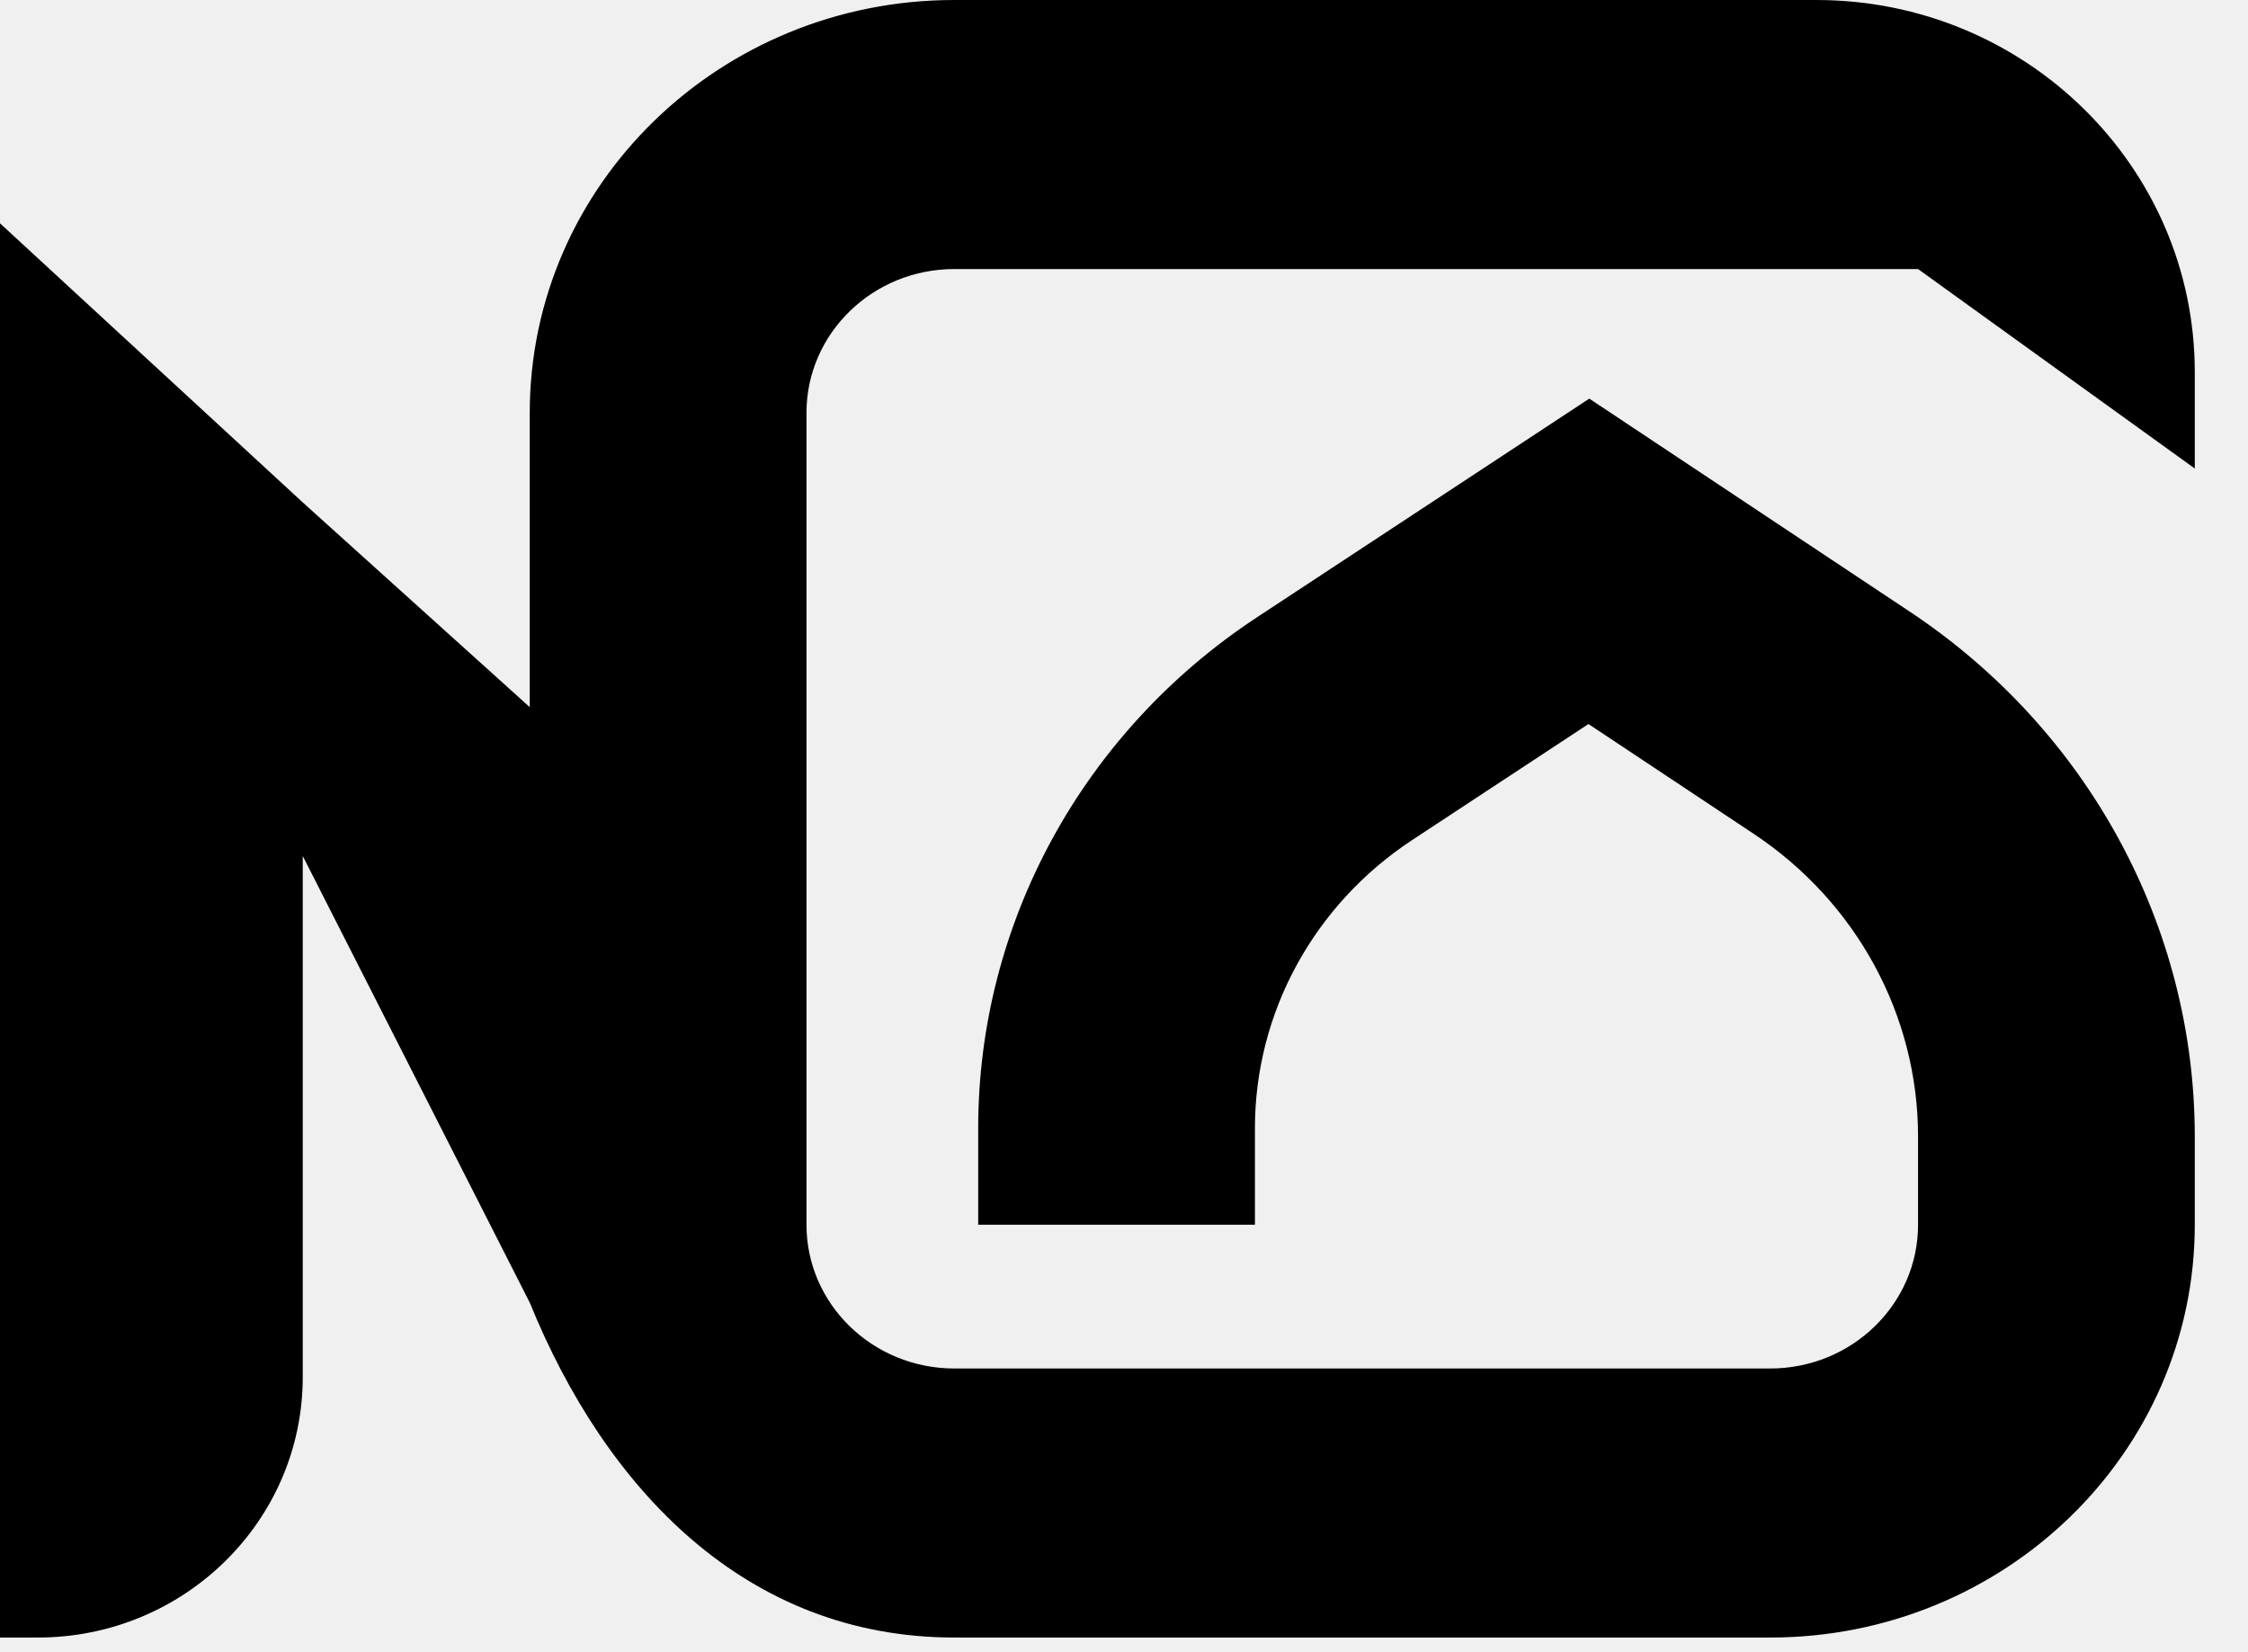
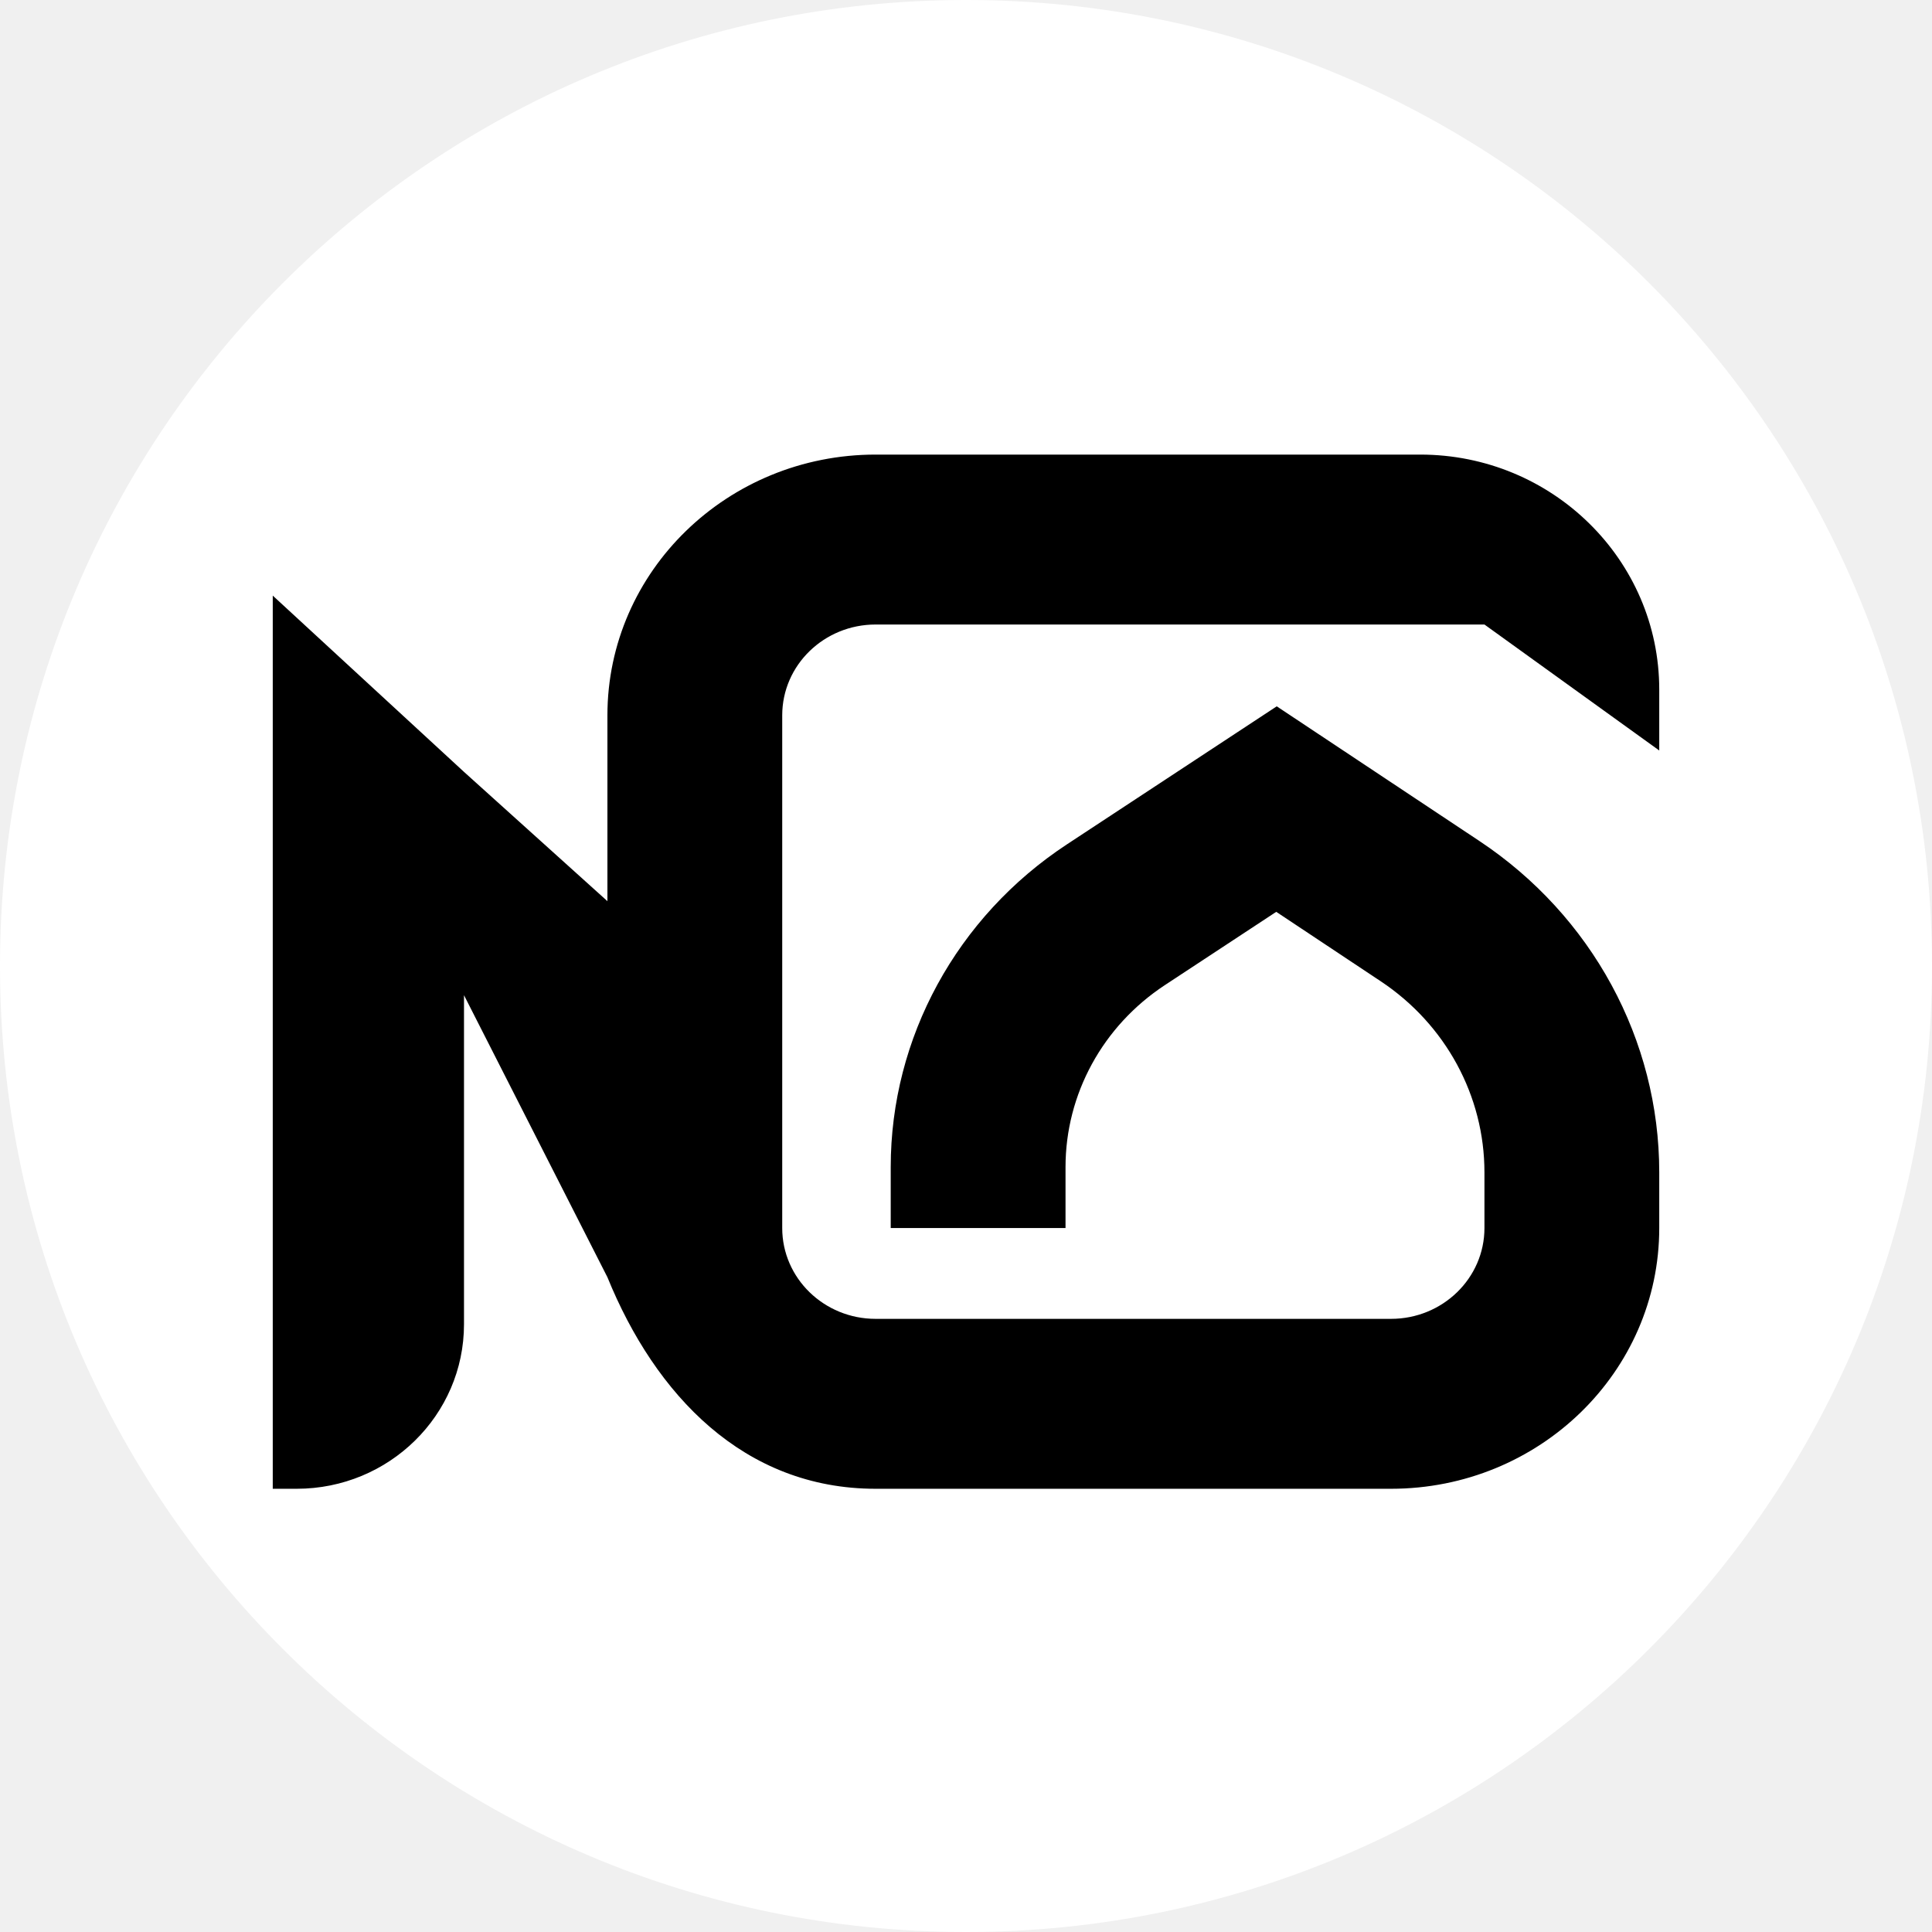
- <svg xmlns="http://www.w3.org/2000/svg" width="49" height="36" viewBox="0 0 49 36" fill="none">
-   <path fill-rule="evenodd" clip-rule="evenodd" d="M6.599 10.95L0 4.867V35.69H0.825C4.014 35.69 6.599 33.148 6.599 30.012V18.656L11.547 28.39C13.197 32.445 16.253 35.69 20.802 35.69H38.585C43.696 35.69 47.84 31.661 47.84 26.692V24.77C47.84 20.196 45.517 15.917 41.634 13.335L34.642 8.688L27.401 13.452C23.6 15.953 21.322 20.125 21.322 24.588V26.692H27.354V24.588C27.354 22.071 28.638 19.719 30.782 18.308L34.624 15.78L38.23 18.176C40.469 19.665 41.808 22.132 41.808 24.77V26.692C41.808 28.423 40.365 29.826 38.585 29.826H20.802C19.022 29.826 17.579 28.423 17.579 26.692V8.998C17.579 7.267 19.022 5.864 20.802 5.864H41.808L47.84 10.211V8.111C47.84 3.632 44.147 0 39.591 0H20.802C15.691 0 11.547 4.029 11.547 8.998V15.412L6.599 10.95Z" fill="black" />
+ <svg xmlns="http://www.w3.org/2000/svg" width="170" height="170" viewBox="0 0 170 170" fill="none">
+   <rect width="170" height="170" rx="85" fill="white" />
+   <path fill-rule="evenodd" clip-rule="evenodd" d="M40.828 67.92L24 52.409V131H26.103C34.235 131 40.828 124.518 40.828 116.523V87.568L53.448 112.386C57.655 122.727 65.447 131 77.05 131H122.398C135.433 131 146 120.728 146 108.057V103.156C146 91.494 140.077 80.584 130.174 74.001L112.343 62.151L93.878 74.298C84.184 80.676 78.376 91.314 78.376 102.693V108.057H93.757V102.693C93.757 96.276 97.032 90.278 102.499 86.681L112.299 80.234L121.493 86.344C127.204 90.14 130.619 96.431 130.619 103.156V108.057C130.619 112.47 126.938 116.048 122.398 116.048H77.05C72.51 116.048 68.829 112.47 68.829 108.057V62.943C68.829 58.53 72.51 54.952 77.05 54.952H130.619L146 66.037V60.682C146 49.26 136.582 40 124.966 40H77.05C64.015 40 53.448 50.272 53.448 62.943V79.295L40.828 67.92Z" fill="black" />
</svg>
